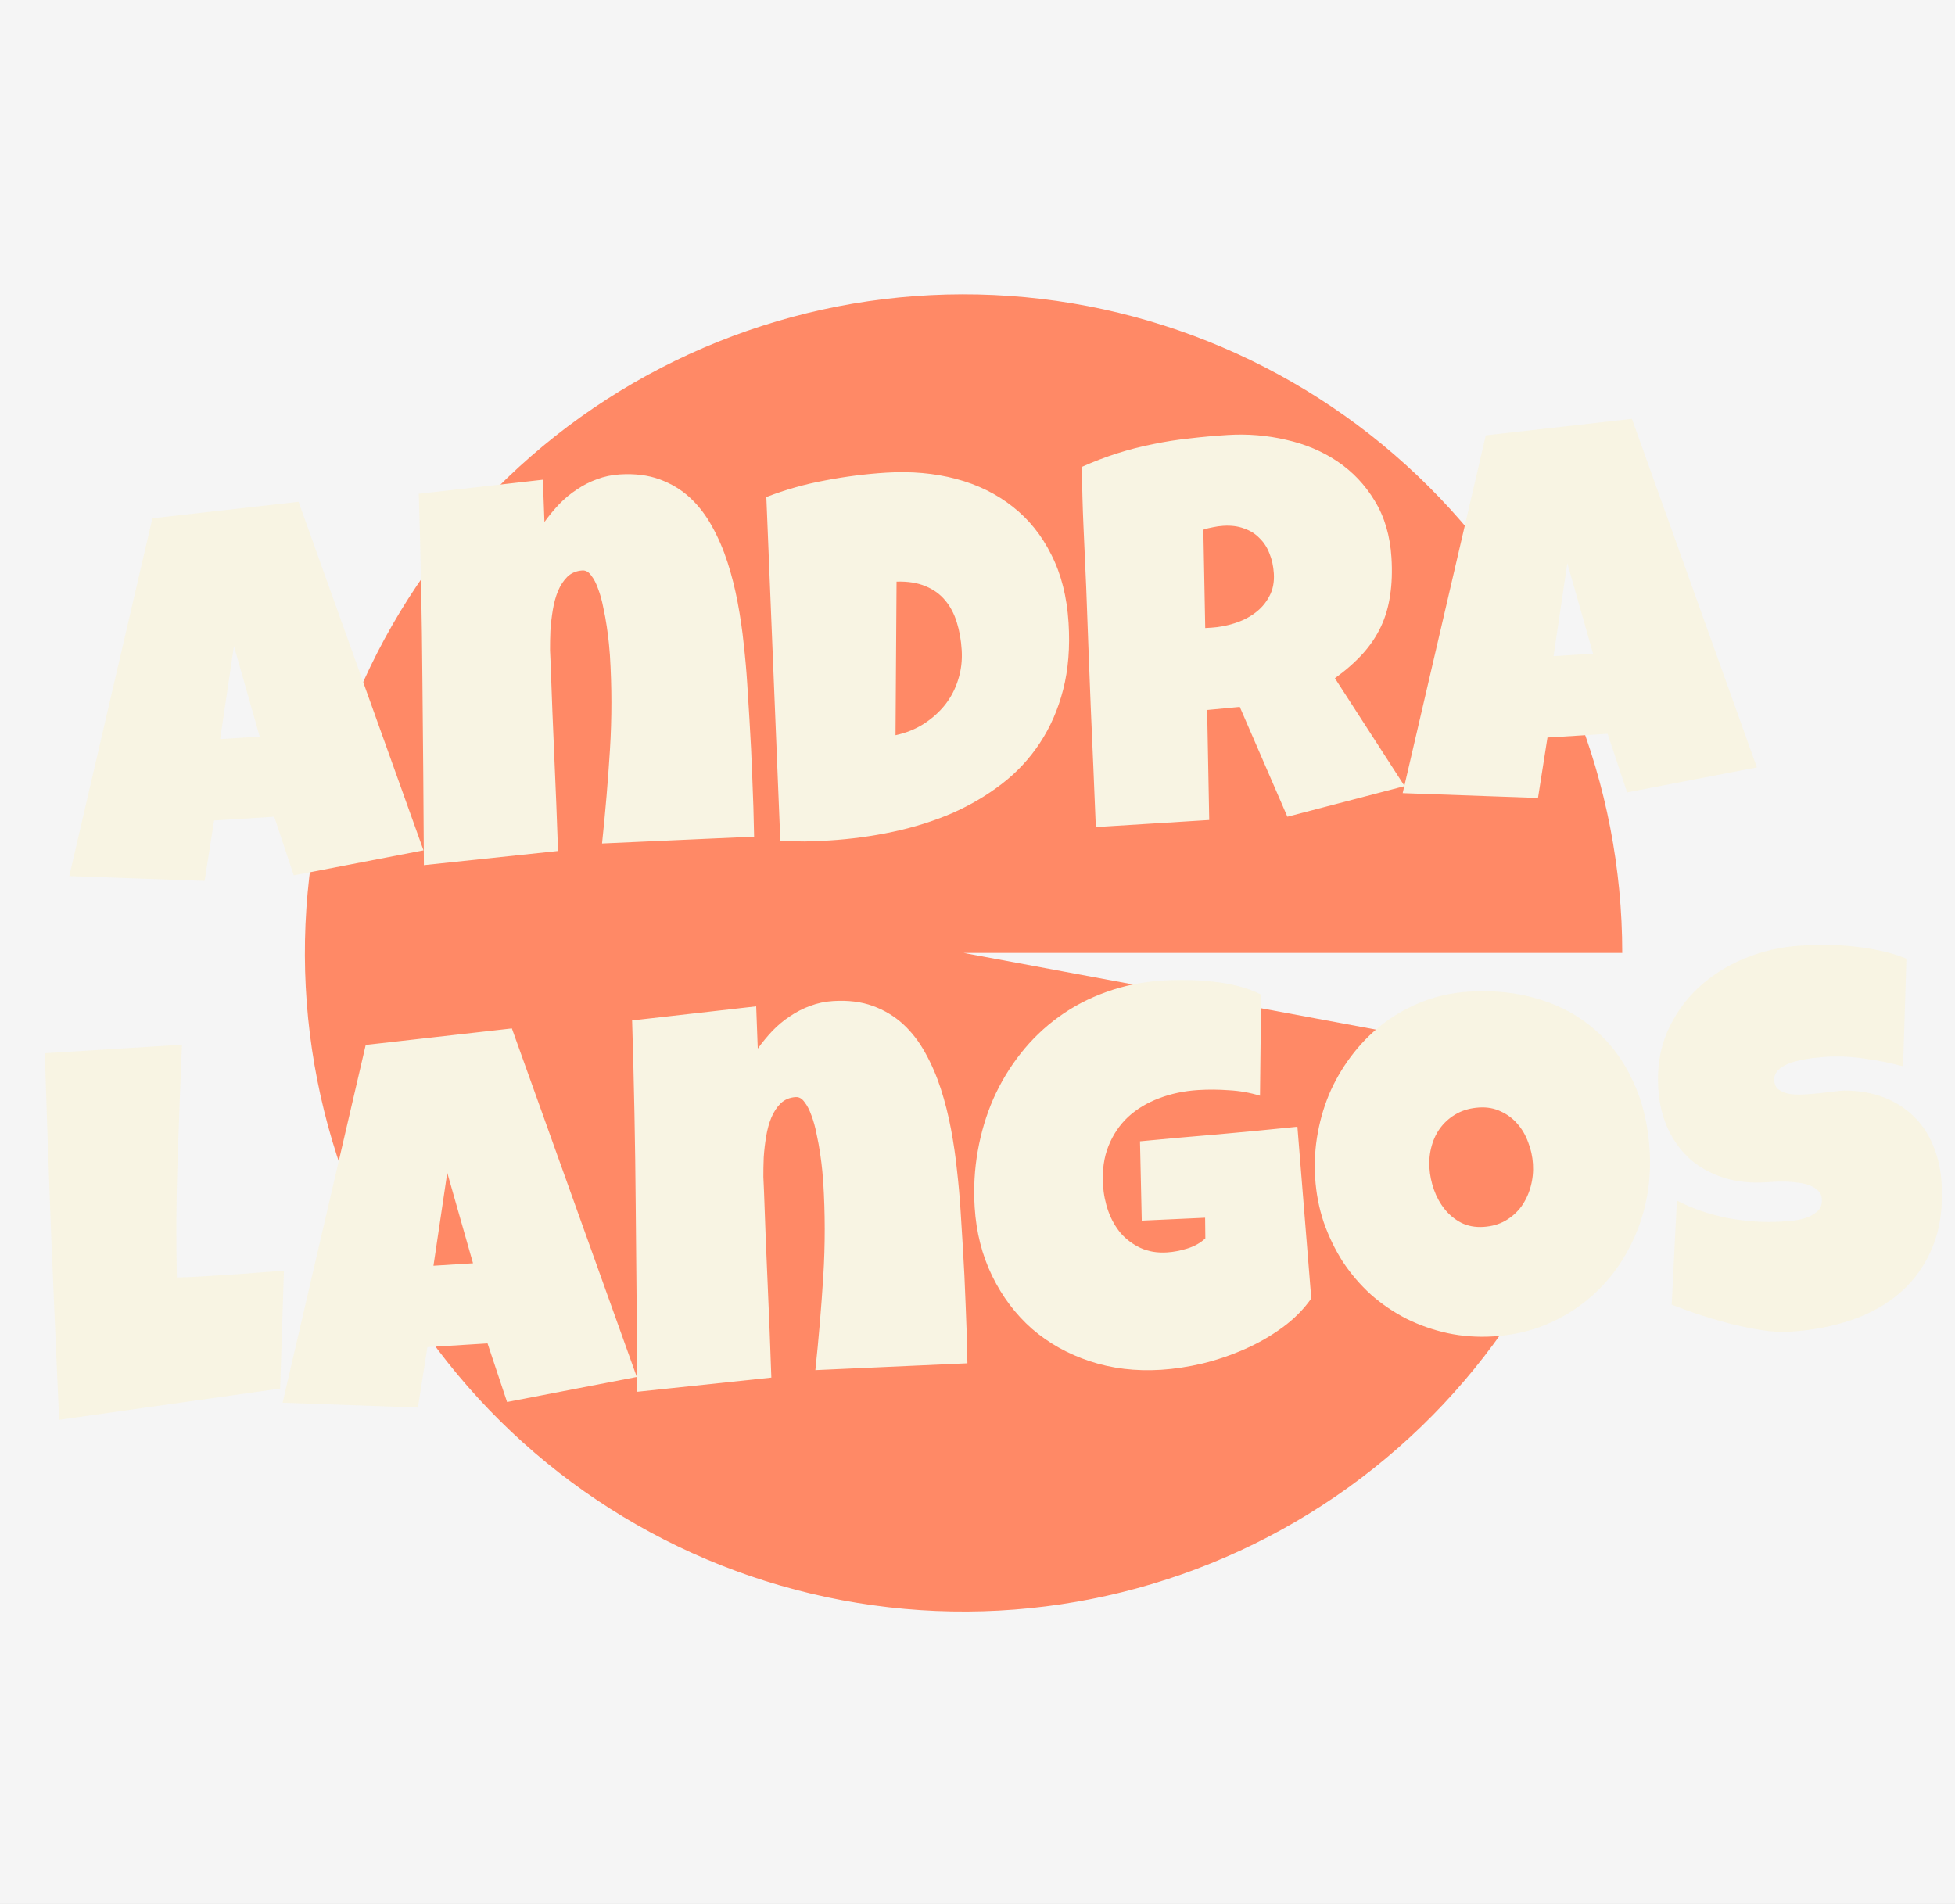
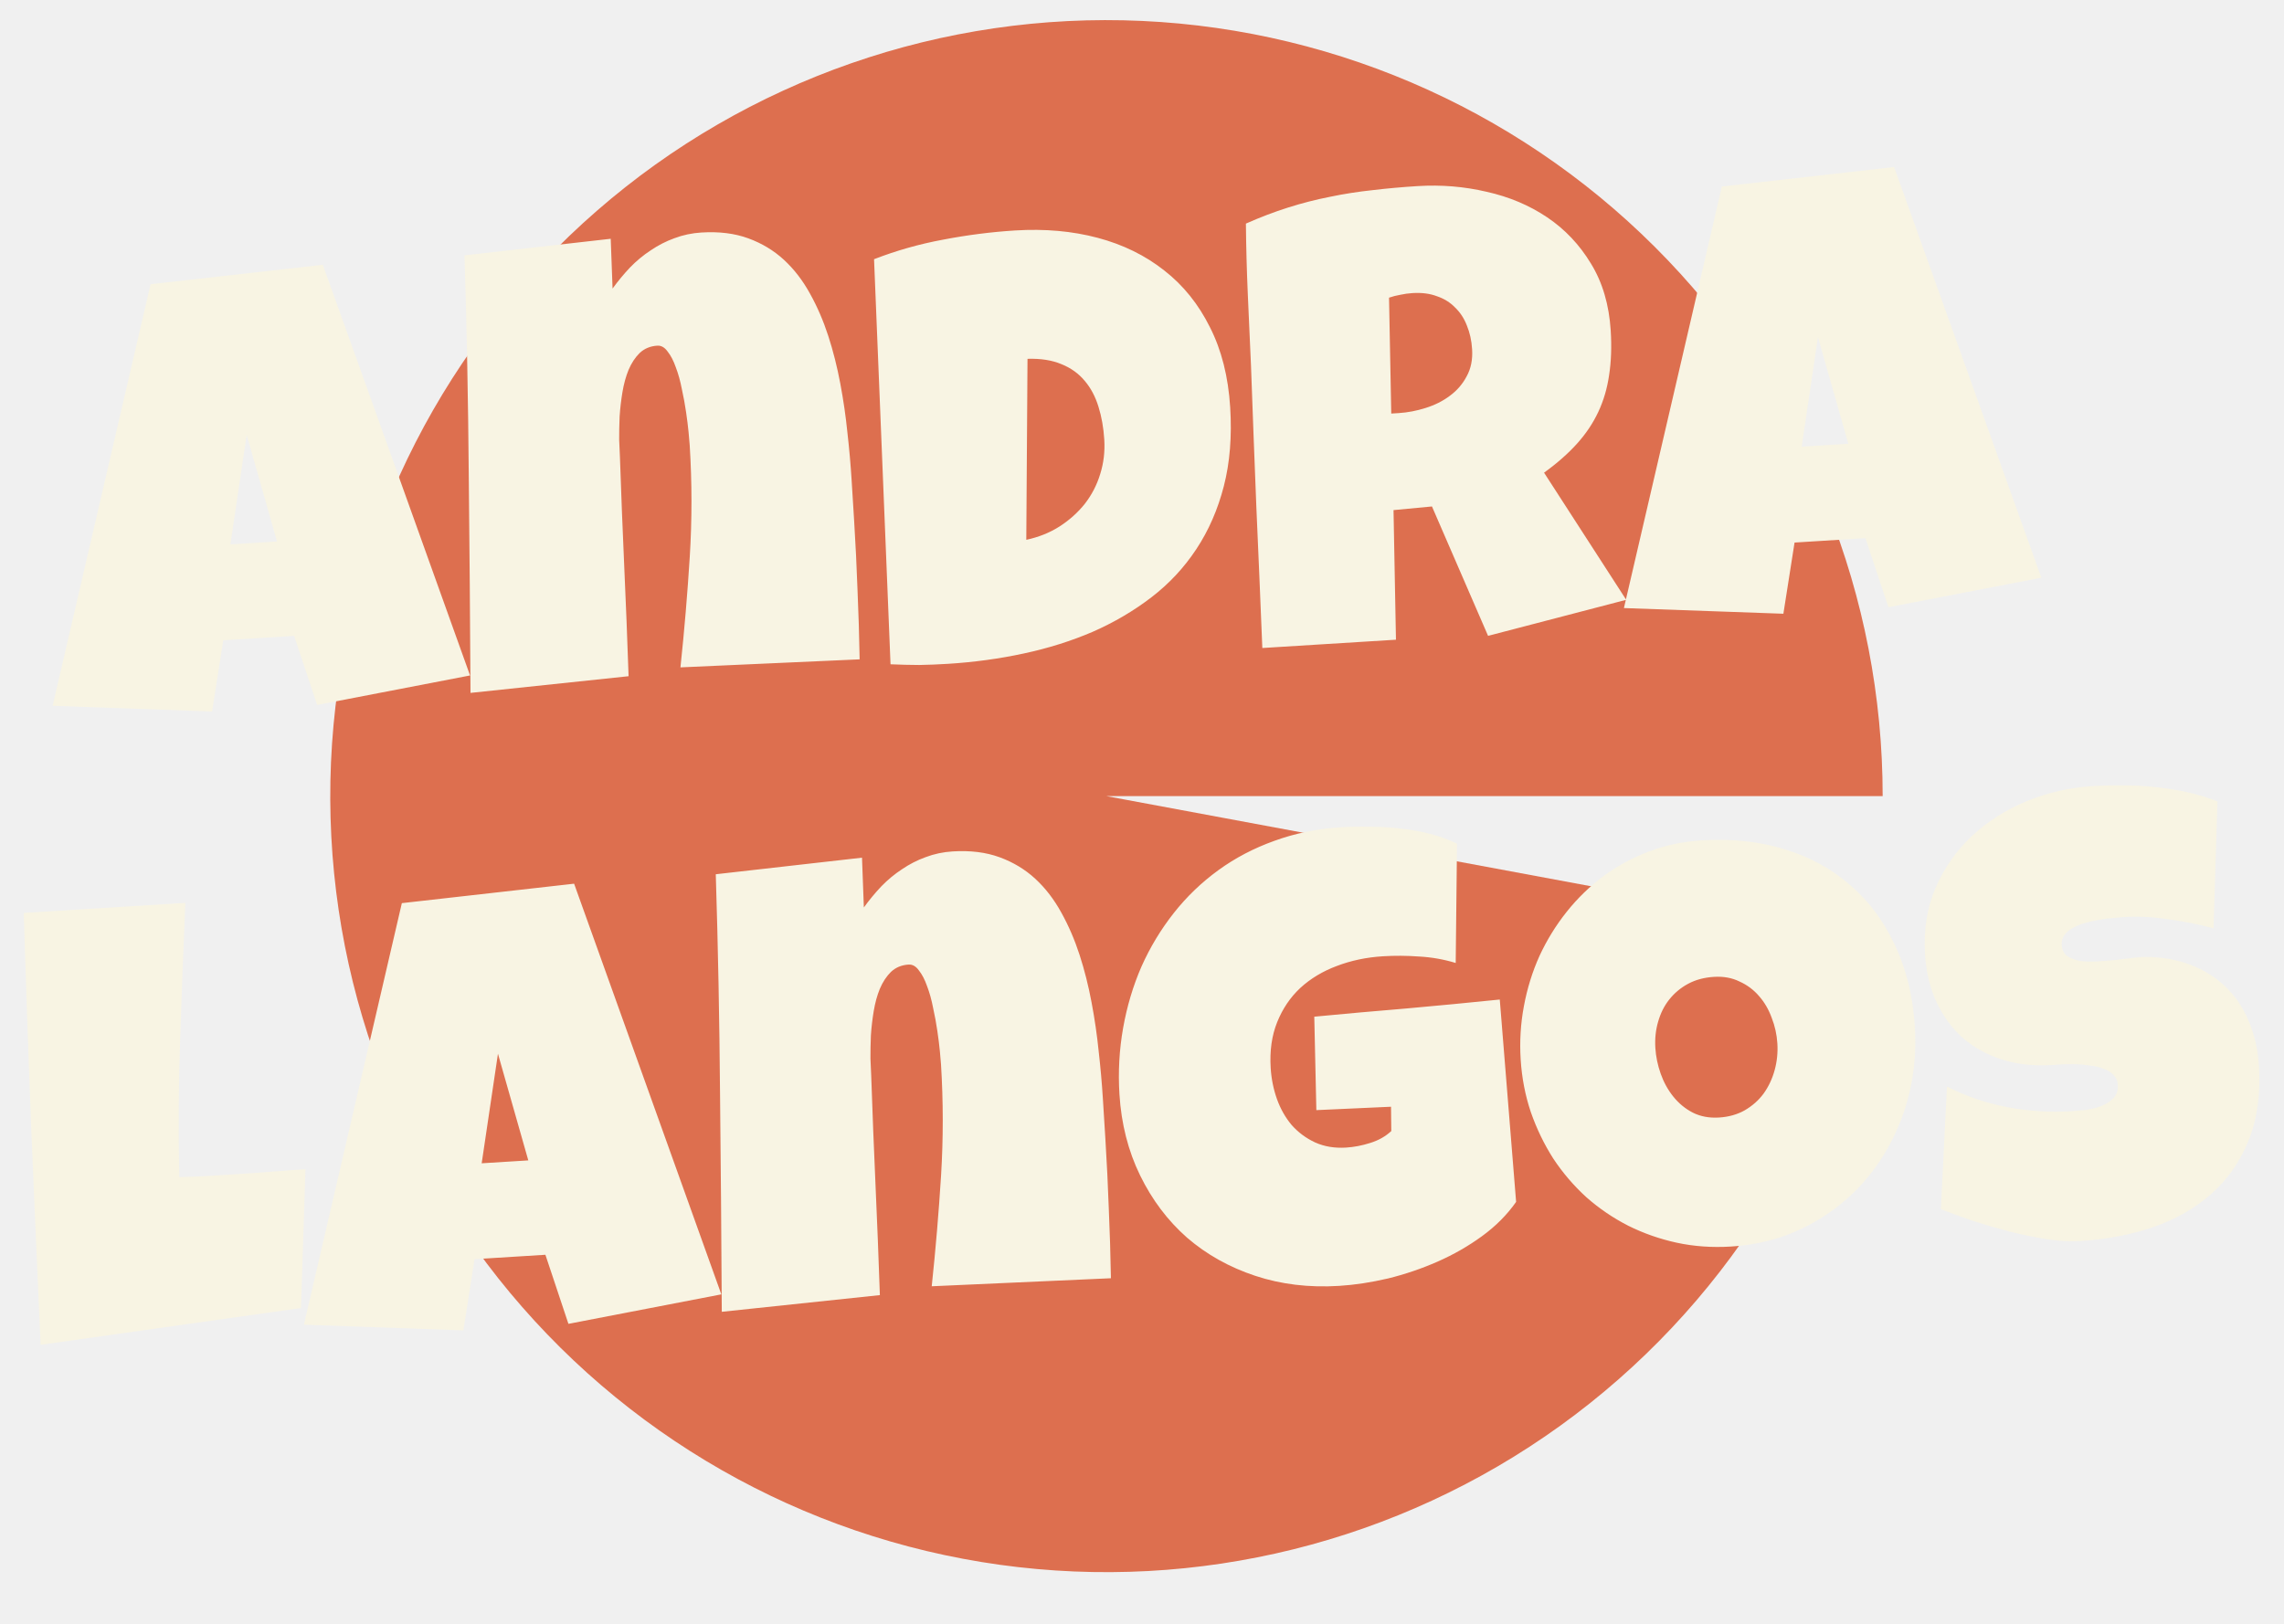
- <svg xmlns="http://www.w3.org/2000/svg" width="341" height="332" viewBox="0 0 341 332" fill="none">
-   <rect width="341" height="332" fill="#F5F5F5" />
-   <path d="M282.959 166.226C282.959 136.67 271.568 108.25 251.155 86.876C230.741 65.501 202.875 52.816 173.35 51.458C143.825 50.099 114.912 60.172 92.622 79.581C70.332 98.99 56.38 126.244 53.665 155.675C50.951 185.107 59.684 214.452 78.048 237.611C96.412 260.77 122.995 275.96 152.271 280.024C181.546 284.089 211.262 276.714 235.241 259.434C259.219 242.153 275.615 216.296 281.021 187.239L168.069 166.226H282.959Z" fill="#FF8966" />
-   <path d="M73.869 148.332L51.236 152.696L47.829 142.472L37.341 143.124L35.688 153.663L12.085 152.823L26.581 90.412L52.077 87.533L73.869 148.332ZM45.297 128.499L40.806 112.708L38.398 128.928L45.297 128.499ZM130.718 125.401C130.934 128.866 131.102 132.304 131.221 135.714C131.37 139.091 131.474 142.501 131.535 145.945L105.01 147.134C105.593 141.649 106.053 136.186 106.392 130.747C106.729 125.277 106.726 119.782 106.382 114.262C106.358 113.864 106.302 113.221 106.216 112.333C106.13 111.446 106.007 110.453 105.846 109.355C105.684 108.226 105.474 107.084 105.218 105.93C104.99 104.744 104.692 103.67 104.324 102.707C103.987 101.743 103.585 100.968 103.118 100.381C102.679 99.762 102.168 99.471 101.585 99.507C100.543 99.572 99.672 99.934 98.975 100.593C98.308 101.25 97.759 102.085 97.329 103.096C96.929 104.076 96.627 105.172 96.426 106.385C96.224 107.598 96.084 108.808 96.005 110.013C95.957 111.217 95.935 112.357 95.941 113.434C95.975 114.479 96.013 115.338 96.055 116.013C96.24 121.451 96.453 126.856 96.695 132.228C96.934 137.57 97.148 142.974 97.334 148.443L73.937 150.914C73.877 140.051 73.79 129.251 73.676 118.514C73.593 107.775 73.383 96.982 73.047 86.136L94.69 83.681L94.964 91.053C95.758 89.957 96.617 88.918 97.541 87.937C98.496 86.954 99.52 86.105 100.615 85.391C101.708 84.645 102.871 84.05 104.106 83.603C105.369 83.125 106.706 82.841 108.116 82.754C110.723 82.591 113.034 82.879 115.05 83.615C117.066 84.352 118.826 85.412 120.328 86.796C121.83 88.18 123.12 89.855 124.196 91.82C125.271 93.754 126.17 95.838 126.894 98.071C127.618 100.304 128.21 102.653 128.671 105.118C129.131 107.552 129.481 109.962 129.722 112.349C129.993 114.733 130.198 117.044 130.338 119.283C130.477 121.522 130.604 123.561 130.718 125.401ZM186.382 108.639C186.649 112.932 186.336 116.815 185.444 120.288C184.552 123.76 183.191 126.877 181.362 129.639C179.561 132.367 177.354 134.737 174.739 136.747C172.124 138.756 169.229 140.46 166.052 141.859C162.874 143.226 159.462 144.3 155.817 145.081C152.202 145.86 148.462 146.37 144.598 146.61C143.157 146.7 141.744 146.757 140.361 146.782C138.975 146.776 137.557 146.741 136.106 146.677L133.668 86.705C136.974 85.422 140.393 84.455 143.923 83.805C147.483 83.121 151.026 82.67 154.552 82.451C158.938 82.178 163.008 82.54 166.765 83.538C170.521 84.536 173.808 86.147 176.624 88.373C179.439 90.569 181.691 93.369 183.381 96.773C185.099 100.145 186.099 104.1 186.382 108.639ZM156.201 128.249C158.024 127.858 159.661 127.202 161.112 126.281C162.592 125.327 163.846 124.202 164.873 122.907C165.899 121.581 166.655 120.118 167.14 118.517C167.654 116.884 167.856 115.179 167.745 113.4C167.636 111.652 167.351 110.038 166.89 108.558C166.426 107.048 165.746 105.767 164.85 104.714C163.951 103.631 162.807 102.809 161.418 102.249C160.026 101.659 158.348 101.394 156.381 101.454L156.201 128.249ZM242.705 97.284C242.854 99.676 242.775 101.867 242.467 103.856C242.189 105.813 241.656 107.632 240.867 109.313C240.079 110.993 239.023 112.567 237.698 114.035C236.373 115.503 234.753 116.928 232.838 118.309L244.999 137.132L224.551 142.467L216.248 123.312L210.556 123.851L210.918 143.039L191.138 144.269C190.857 137.268 190.562 130.298 190.253 123.359C189.975 116.419 189.711 109.448 189.46 102.444C189.302 98.914 189.146 95.414 188.991 91.945C188.837 88.476 188.742 84.972 188.707 81.434C190.804 80.503 192.879 79.712 194.932 79.061C196.985 78.41 199.045 77.882 201.113 77.476C203.21 77.037 205.329 76.706 207.47 76.48C209.64 76.222 211.859 76.022 214.129 75.881C217.624 75.664 221.028 75.944 224.34 76.723C227.68 77.47 230.668 78.731 233.303 80.507C235.938 82.282 238.096 84.564 239.778 87.354C241.491 90.141 242.467 93.451 242.705 97.284ZM222.189 100.039C222.109 98.751 221.851 97.581 221.416 96.531C221.012 95.479 220.434 94.591 219.681 93.868C218.956 93.113 218.06 92.553 216.99 92.189C215.95 91.791 214.739 91.636 213.359 91.722C212.746 91.76 212.151 91.843 211.574 91.971C210.995 92.069 210.434 92.212 209.892 92.399L210.221 109.557L211.325 109.488C212.643 109.406 213.967 109.155 215.295 108.733C216.654 108.31 217.848 107.712 218.878 106.94C219.938 106.166 220.771 105.206 221.377 104.06C222.013 102.912 222.284 101.572 222.189 100.039ZM306.443 133.863L283.811 138.227L280.404 128.002L269.916 128.655L268.263 139.194L244.66 138.353L259.156 75.943L284.651 73.064L306.443 133.863ZM277.872 114.029L273.38 98.239L270.972 114.459L277.872 114.029ZM49.525 221.679L48.863 242.223L10.32 247.668C9.838 236.954 9.376 226.301 8.932 215.707C8.519 205.112 8.149 194.453 7.82 183.729L31.74 182.241C31.452 189.001 31.196 195.759 30.969 202.515C30.741 209.24 30.701 216.015 30.849 222.841C32.294 222.812 33.722 222.754 35.132 222.666C36.543 222.579 37.969 222.49 39.41 222.4C41.128 222.293 42.813 222.173 44.467 222.04C46.121 221.906 47.807 221.786 49.525 221.679ZM111.077 240.199L88.445 244.563L85.038 234.339L74.55 234.991L72.897 245.53L49.294 244.69L63.79 182.279L89.285 179.4L111.077 240.199ZM82.506 220.366L78.014 204.575L75.606 220.795L82.506 220.366ZM167.927 217.268C168.143 220.733 168.31 224.171 168.43 227.58C168.579 230.957 168.683 234.368 168.743 237.812L142.219 239.001C142.801 233.516 143.262 228.053 143.601 222.614C143.938 217.144 143.934 211.649 143.591 206.129C143.566 205.73 143.511 205.087 143.425 204.2C143.339 203.313 143.215 202.32 143.055 201.221C142.892 200.093 142.683 198.951 142.426 197.797C142.198 196.611 141.901 195.536 141.533 194.574C141.196 193.61 140.794 192.835 140.326 192.248C139.887 191.629 139.377 191.337 138.794 191.374C137.751 191.439 136.881 191.8 136.183 192.46C135.516 193.117 134.968 193.951 134.538 194.963C134.137 195.942 133.836 197.039 133.634 198.252C133.433 199.465 133.293 200.674 133.214 201.88C133.165 203.084 133.144 204.224 133.149 205.301C133.184 206.346 133.222 207.205 133.264 207.88C133.448 213.317 133.661 218.722 133.903 224.095C134.143 229.436 134.356 234.841 134.542 240.31L111.146 242.781C111.085 231.918 110.998 221.117 110.885 210.38C110.801 199.642 110.592 188.849 110.256 178.003L131.899 175.548L132.173 182.919C132.966 181.823 133.825 180.785 134.749 179.804C135.704 178.821 136.729 177.972 137.823 177.257C138.916 176.512 140.08 175.916 141.314 175.47C142.577 174.991 143.914 174.708 145.325 174.62C147.932 174.458 150.243 174.745 152.259 175.482C154.275 176.219 156.034 177.279 157.536 178.663C159.039 180.047 160.328 181.722 161.405 183.687C162.479 185.621 163.379 187.705 164.103 189.938C164.826 192.171 165.419 194.52 165.88 196.985C166.339 199.419 166.689 201.829 166.93 204.215C167.202 206.6 167.407 208.911 167.546 211.15C167.686 213.389 167.813 215.428 167.927 217.268ZM228.718 226.508C227.389 228.407 225.708 230.097 223.676 231.578C221.644 233.059 219.445 234.319 217.077 235.359C214.71 236.399 212.268 237.229 209.751 237.847C207.233 238.435 204.823 238.8 202.523 238.943C198.077 239.22 193.936 238.723 190.101 237.453C186.267 236.183 182.901 234.299 180.006 231.801C177.14 229.27 174.824 226.197 173.06 222.582C171.296 218.967 170.277 214.967 170.005 210.581C169.797 207.239 169.978 203.964 170.548 200.758C171.118 197.551 172.023 194.524 173.262 191.677C174.531 188.827 176.122 186.188 178.033 183.761C179.945 181.333 182.152 179.21 184.656 177.392C187.16 175.573 189.933 174.123 192.974 173.041C196.045 171.927 199.329 171.261 202.825 171.043C204.143 170.961 205.558 170.935 207.068 170.964C208.576 170.962 210.075 171.054 211.564 171.238C213.082 171.39 214.561 171.652 216 172.024C217.439 172.397 218.763 172.884 219.97 173.486L219.775 191.138C218.018 190.601 216.212 190.282 214.359 190.182C212.535 190.049 210.748 190.037 209 190.146C206.547 190.299 204.268 190.779 202.163 191.587C200.087 192.363 198.292 193.444 196.778 194.831C195.294 196.217 194.152 197.904 193.352 199.893C192.552 201.882 192.232 204.15 192.39 206.695C192.489 208.29 192.8 209.825 193.323 211.301C193.844 212.746 194.57 214.025 195.501 215.137C196.461 216.216 197.607 217.068 198.939 217.694C200.301 218.317 201.841 218.575 203.559 218.468C204.724 218.396 205.91 218.168 207.118 217.785C208.356 217.4 209.397 216.812 210.241 216.021L210.201 212.421L199.15 212.924L198.843 199.09C203.403 198.652 207.965 198.245 212.528 197.869C217.09 197.462 221.681 197.023 226.3 196.55L228.718 226.508ZM287.736 200.578C287.91 203.369 287.755 206.088 287.274 208.735C286.79 211.351 286.005 213.831 284.92 216.177C283.865 218.521 282.523 220.698 280.893 222.708C279.292 224.685 277.445 226.416 275.352 227.901C273.289 229.384 271.009 230.588 268.511 231.513C266.012 232.407 263.336 232.943 260.484 233.121C257.724 233.292 255.065 233.104 252.506 232.555C249.978 232.004 247.586 231.168 245.331 230.046C243.073 228.893 241 227.483 239.111 225.815C237.25 224.115 235.624 222.215 234.231 220.116C232.867 217.984 231.754 215.683 230.892 213.212C230.061 210.739 229.56 208.138 229.391 205.409C229.225 202.741 229.385 200.114 229.87 197.529C230.354 194.913 231.123 192.433 232.178 190.089C233.263 187.744 234.606 185.567 236.205 183.559C237.804 181.55 239.618 179.791 241.648 178.279C243.709 176.765 245.958 175.548 248.394 174.627C250.83 173.706 253.429 173.159 256.189 172.987C260.635 172.711 264.726 173.149 268.461 174.302C272.227 175.453 275.478 177.236 278.214 179.652C280.979 182.035 283.181 185.008 284.818 188.569C286.485 192.098 287.457 196.101 287.736 200.578ZM267.386 203.045C267.304 201.726 267.026 200.466 266.551 199.264C266.105 198.03 265.484 196.96 264.689 196.055C263.892 195.12 262.923 194.395 261.783 193.881C260.671 193.335 259.41 193.105 258 193.193C256.558 193.283 255.287 193.623 254.184 194.215C253.082 194.807 252.146 195.589 251.375 196.56C250.633 197.499 250.085 198.596 249.732 199.849C249.377 201.072 249.242 202.358 249.326 203.707C249.406 204.995 249.67 206.272 250.118 207.537C250.566 208.802 251.191 209.933 251.992 210.93C252.793 211.926 253.75 212.713 254.863 213.291C256.007 213.866 257.3 214.109 258.741 214.019C260.183 213.929 261.453 213.573 262.554 212.951C263.683 212.296 264.616 211.468 265.355 210.468C266.091 209.437 266.635 208.279 266.986 206.995C267.337 205.711 267.47 204.394 267.386 203.045ZM338.661 206.369C338.922 210.57 338.412 214.25 337.131 217.408C335.879 220.534 334.042 223.172 331.62 225.324C329.228 227.443 326.359 229.084 323.014 230.246C319.698 231.376 316.093 232.062 312.198 232.305C310.696 232.398 309.027 232.302 307.193 232.016C305.39 231.728 303.55 231.35 301.674 230.881C299.795 230.383 297.977 229.849 296.217 229.281C294.487 228.681 292.943 228.115 291.586 227.584L292.489 209.426C295.192 210.828 298.15 211.844 301.36 212.476C304.599 213.075 307.751 213.279 310.818 213.088C311.401 213.052 312.105 212.993 312.931 212.911C313.755 212.798 314.529 212.611 315.251 212.351C316.003 212.058 316.625 211.665 317.118 211.172C317.61 210.68 317.83 210.004 317.776 209.146C317.74 208.563 317.526 208.084 317.133 207.708C316.738 207.302 316.242 206.994 315.644 206.785C315.044 206.545 314.372 206.387 313.629 206.31C312.883 206.202 312.156 206.14 311.447 206.122C310.738 206.105 310.076 206.115 309.463 206.153C308.85 206.192 308.359 206.222 307.991 206.245C305.354 206.409 302.921 206.145 300.692 205.452C298.494 204.758 296.566 203.708 294.908 202.303C293.28 200.865 291.969 199.099 290.977 197.006C289.983 194.882 289.404 192.501 289.24 189.864C289.015 186.245 289.534 182.965 290.798 180.024C292.09 177.049 293.886 174.49 296.185 172.346C298.512 170.17 301.222 168.446 304.314 167.177C307.406 165.907 310.638 165.167 314.011 164.957C315.514 164.863 317.067 164.828 318.669 164.852C320.269 164.845 321.86 164.93 323.441 165.109C325.053 165.286 326.624 165.542 328.153 165.878C329.682 166.214 331.142 166.662 332.531 167.222L331.945 186.007C329.816 185.431 327.587 184.985 325.258 184.668C322.958 184.318 320.72 184.211 318.543 184.347C318.144 184.372 317.624 184.419 316.981 184.49C316.368 184.528 315.712 184.615 315.012 184.751C314.341 184.854 313.658 185.005 312.962 185.202C312.266 185.399 311.651 185.653 311.116 185.963C310.579 186.243 310.156 186.608 309.845 187.058C309.534 187.509 309.413 188.024 309.48 188.605C309.552 189.278 309.83 189.784 310.313 190.123C310.826 190.461 311.457 190.698 312.204 190.837C312.981 190.942 313.813 190.967 314.703 190.912C315.623 190.855 316.526 190.783 317.414 190.697C318.299 190.581 319.124 190.483 319.889 190.405C320.652 190.296 321.28 190.241 321.772 190.241C324.235 190.242 326.476 190.626 328.494 191.393C330.512 192.16 332.241 193.238 333.682 194.626C335.153 196.012 336.306 197.711 337.139 199.721C338.001 201.7 338.508 203.915 338.661 206.369Z" fill="#F8F4E3" />
+ <svg xmlns="http://www.w3.org/2000/svg" width="256" height="182" viewBox="0 0 256 182" fill="none">
+   <g clip-path="url(#clip0_0_1)">
+     <path d="M211.017 89.255C211.017 66.873 202.391 45.353 186.933 29.167C171.475 12.981 150.374 3.376 128.016 2.347C105.658 1.318 83.764 8.945 66.885 23.643C50.005 38.341 39.44 58.978 37.385 81.265C35.329 103.552 41.942 125.774 55.848 143.31C69.755 160.847 89.885 172.35 112.053 175.428C134.222 178.506 156.724 172.921 174.882 159.836C193.04 146.75 205.456 127.17 209.549 105.166L124.017 89.255H211.017Z" fill="#DD6F4F" />
+     <path d="M52.685 75.726L35.546 79.031L32.967 71.288L25.024 71.782L23.773 79.763L5.899 79.127L16.876 31.866L36.183 29.686L52.685 75.726ZM31.049 60.707L27.648 48.75L25.824 61.032L31.049 60.707ZM95.734 58.362C95.897 60.986 96.024 63.589 96.115 66.171C96.227 68.728 96.306 71.311 96.352 73.919L76.267 74.819C76.708 70.665 77.056 66.529 77.313 62.41C77.568 58.268 77.566 54.107 77.306 49.927C77.287 49.625 77.245 49.138 77.18 48.466C77.115 47.794 77.021 47.042 76.9 46.211C76.776 45.356 76.618 44.491 76.424 43.618C76.251 42.719 76.026 41.906 75.747 41.177C75.492 40.447 75.187 39.86 74.833 39.415C74.501 38.947 74.114 38.726 73.673 38.753C72.884 38.802 72.225 39.077 71.696 39.576C71.191 40.073 70.776 40.705 70.45 41.471C70.147 42.213 69.919 43.043 69.766 43.962C69.614 44.88 69.507 45.796 69.448 46.709C69.411 47.621 69.395 48.484 69.399 49.3C69.425 50.091 69.454 50.742 69.485 51.253C69.625 55.37 69.786 59.463 69.969 63.531C70.151 67.576 70.313 71.669 70.454 75.81L52.736 77.681C52.691 69.455 52.625 61.277 52.539 53.146C52.476 45.014 52.317 36.842 52.062 28.628L68.452 26.769L68.659 32.351C69.26 31.521 69.911 30.735 70.61 29.992C71.333 29.248 72.109 28.605 72.938 28.064C73.766 27.5 74.647 27.048 75.582 26.71C76.538 26.348 77.55 26.133 78.619 26.067C80.593 25.944 82.343 26.162 83.87 26.719C85.396 27.277 86.728 28.08 87.866 29.128C89.003 30.177 89.98 31.445 90.795 32.932C91.609 34.397 92.29 35.975 92.838 37.666C93.386 39.357 93.835 41.136 94.184 43.002C94.532 44.846 94.797 46.671 94.979 48.478C95.185 50.283 95.34 52.034 95.446 53.729C95.551 55.424 95.647 56.968 95.734 58.362ZM137.885 45.668C138.087 48.919 137.851 51.86 137.175 54.49C136.499 57.119 135.469 59.48 134.084 61.571C132.72 63.637 131.049 65.431 129.069 66.953C127.088 68.475 124.896 69.765 122.491 70.824C120.084 71.86 117.5 72.673 114.74 73.264C112.002 73.854 109.171 74.24 106.245 74.422C105.153 74.49 104.083 74.534 103.036 74.552C101.986 74.547 100.912 74.521 99.814 74.473L97.967 29.059C100.471 28.088 103.06 27.355 105.733 26.863C108.429 26.345 111.112 26.004 113.782 25.837C117.103 25.631 120.186 25.905 123.03 26.661C125.874 27.416 128.363 28.637 130.496 30.323C132.628 31.985 134.333 34.105 135.613 36.683C136.914 39.236 137.671 42.232 137.885 45.668ZM115.031 60.518C116.411 60.222 117.651 59.726 118.749 59.028C119.87 58.305 120.82 57.454 121.598 56.473C122.374 55.469 122.947 54.361 123.314 53.149C123.704 51.913 123.856 50.621 123.772 49.274C123.69 47.95 123.474 46.728 123.125 45.608C122.774 44.464 122.259 43.493 121.58 42.697C120.899 41.876 120.033 41.254 118.981 40.83C117.927 40.383 116.656 40.182 115.167 40.228L115.031 60.518ZM180.536 37.07C180.648 38.882 180.588 40.541 180.356 42.047C180.145 43.529 179.741 44.906 179.144 46.179C178.547 47.451 177.747 48.644 176.744 49.755C175.741 50.866 174.514 51.945 173.064 52.991L182.273 67.245L166.789 71.285L160.501 56.78L156.191 57.188L156.465 71.718L141.487 72.649C141.274 67.348 141.05 62.07 140.816 56.816C140.606 51.56 140.406 46.281 140.216 40.978C140.096 38.304 139.978 35.654 139.861 33.027C139.744 30.4 139.672 27.747 139.646 25.068C141.234 24.363 142.805 23.764 144.359 23.271C145.914 22.778 147.474 22.378 149.04 22.07C150.628 21.738 152.233 21.487 153.854 21.316C155.497 21.121 157.178 20.97 158.896 20.863C161.543 20.698 164.121 20.911 166.629 21.501C169.158 22.066 171.421 23.021 173.416 24.365C175.411 25.71 177.046 27.438 178.319 29.55C179.616 31.661 180.355 34.168 180.536 37.07ZM165 39.156C164.939 38.181 164.744 37.295 164.415 36.5C164.109 35.703 163.671 35.031 163.1 34.483C162.552 33.911 161.873 33.487 161.063 33.212C160.275 32.911 159.359 32.793 158.314 32.858C157.849 32.887 157.398 32.95 156.962 33.047C156.523 33.121 156.099 33.229 155.688 33.371L155.937 46.364L156.773 46.312C157.771 46.25 158.774 46.059 159.779 45.74C160.809 45.419 161.713 44.967 162.492 44.382C163.295 43.796 163.926 43.069 164.385 42.201C164.867 41.332 165.072 40.317 165 39.156ZM228.801 64.769L211.663 68.074L209.083 60.331L201.141 60.826L199.889 68.806L182.016 68.17L192.993 20.91L212.299 18.729L228.801 64.769ZM207.166 49.751L203.764 37.793L201.941 50.076L207.166 49.751ZM34.239 131.087L33.738 146.644L4.552 150.767C4.187 142.654 3.836 134.587 3.501 126.565C3.188 118.542 2.907 110.47 2.658 102.35L20.772 101.223C20.554 106.342 20.36 111.459 20.188 116.575C20.015 121.668 19.985 126.798 20.097 131.967C21.191 131.945 22.272 131.901 23.34 131.835C24.409 131.768 25.489 131.701 26.58 131.633C27.881 131.552 29.157 131.461 30.41 131.36C31.662 131.259 32.939 131.168 34.239 131.087ZM80.85 145.111L63.711 148.416L61.131 140.673L53.189 141.167L51.938 149.148L34.064 148.512L45.041 101.251L64.348 99.071L80.85 145.111ZM59.214 130.092L55.813 118.135L53.989 130.417L59.214 130.092ZM123.899 127.747C124.062 130.371 124.189 132.974 124.28 135.556C124.392 138.113 124.471 140.696 124.517 143.304L104.432 144.204C104.872 140.05 105.221 135.914 105.478 131.795C105.733 127.653 105.731 123.492 105.471 119.312C105.452 119.01 105.41 118.523 105.345 117.851C105.28 117.179 105.186 116.427 105.064 115.596C104.941 114.741 104.783 113.876 104.588 113.003C104.416 112.104 104.191 111.291 103.912 110.562C103.657 109.832 103.352 109.245 102.998 108.8C102.666 108.332 102.279 108.111 101.838 108.138C101.049 108.187 100.39 108.462 99.861 108.961C99.356 109.458 98.941 110.09 98.615 110.857C98.312 111.598 98.084 112.428 97.931 113.347C97.778 114.266 97.672 115.181 97.612 116.094C97.576 117.006 97.56 117.869 97.564 118.685C97.59 119.476 97.618 120.127 97.65 120.638C97.79 124.755 97.951 128.848 98.134 132.916C98.316 136.961 98.478 141.054 98.619 145.195L80.901 147.066C80.856 138.84 80.79 130.662 80.704 122.531C80.641 114.399 80.482 106.227 80.227 98.013L96.617 96.154L96.824 101.736C97.425 100.906 98.076 100.12 98.775 99.377C99.498 98.633 100.274 97.99 101.103 97.449C101.931 96.885 102.812 96.433 103.746 96.096C104.703 95.733 105.715 95.518 106.784 95.452C108.757 95.329 110.508 95.547 112.034 96.104C113.561 96.662 114.893 97.465 116.031 98.513C117.168 99.561 118.145 100.83 118.96 102.317C119.774 103.782 120.455 105.36 121.003 107.051C121.551 108.742 122 110.521 122.349 112.387C122.697 114.231 122.962 116.056 123.144 117.863C123.35 119.668 123.505 121.419 123.611 123.114C123.716 124.809 123.812 126.353 123.899 127.747ZM169.932 134.744C168.926 136.182 167.654 137.461 166.115 138.583C164.576 139.704 162.911 140.659 161.118 141.446C159.325 142.234 157.476 142.862 155.57 143.33C153.663 143.775 151.839 144.052 150.097 144.16C146.73 144.37 143.594 143.994 140.69 143.032C137.786 142.07 135.238 140.644 133.046 138.752C130.875 136.836 129.122 134.509 127.786 131.771C126.45 129.033 125.679 126.004 125.472 122.683C125.315 120.152 125.452 117.672 125.884 115.244C126.315 112.816 127 110.524 127.938 108.368C128.9 106.21 130.104 104.212 131.552 102.373C132.999 100.535 134.671 98.927 136.567 97.55C138.463 96.174 140.563 95.076 142.866 94.256C145.191 93.412 147.678 92.908 150.325 92.743C151.324 92.681 152.395 92.661 153.538 92.683C154.681 92.682 155.815 92.751 156.943 92.891C158.093 93.006 159.212 93.204 160.302 93.486C161.392 93.768 162.394 94.137 163.308 94.593L163.161 107.96C161.83 107.553 160.463 107.312 159.059 107.236C157.678 107.135 156.325 107.126 155.001 107.209C153.144 107.324 151.418 107.688 149.824 108.3C148.252 108.887 146.893 109.706 145.746 110.757C144.622 111.806 143.758 113.083 143.152 114.59C142.546 116.096 142.303 117.813 142.423 119.74C142.498 120.948 142.734 122.111 143.13 123.228C143.524 124.323 144.074 125.291 144.779 126.133C145.506 126.95 146.374 127.596 147.382 128.069C148.414 128.541 149.58 128.736 150.881 128.656C151.763 128.601 152.662 128.428 153.576 128.138C154.514 127.847 155.302 127.401 155.941 126.802L155.911 124.077L147.542 124.457L147.31 113.981C150.763 113.65 154.217 113.342 157.673 113.057C161.128 112.749 164.604 112.416 168.101 112.058L169.932 134.744ZM214.624 115.109C214.755 117.222 214.639 119.281 214.274 121.285C213.907 123.266 213.313 125.144 212.491 126.921C211.693 128.695 210.676 130.344 209.442 131.866C208.23 133.363 206.831 134.674 205.246 135.799C203.684 136.922 201.957 137.833 200.066 138.534C198.173 139.211 196.147 139.617 193.987 139.751C191.897 139.881 189.884 139.738 187.946 139.323C186.032 138.906 184.221 138.272 182.513 137.423C180.803 136.55 179.233 135.482 177.803 134.219C176.394 132.931 175.162 131.493 174.107 129.903C173.074 128.289 172.232 126.546 171.579 124.675C170.95 122.803 170.571 120.833 170.442 118.767C170.316 116.746 170.437 114.757 170.805 112.799C171.172 110.818 171.754 108.941 172.553 107.166C173.375 105.39 174.391 103.741 175.602 102.22C176.813 100.7 178.187 99.367 179.724 98.222C181.285 97.076 182.988 96.154 184.832 95.457C186.677 94.759 188.645 94.345 190.735 94.215C194.102 94.006 197.2 94.338 200.028 95.211C202.88 96.082 205.342 97.433 207.414 99.262C209.507 101.067 211.174 103.318 212.415 106.015C213.677 108.687 214.413 111.718 214.624 115.109ZM199.214 116.977C199.152 115.978 198.941 115.024 198.582 114.114C198.244 113.179 197.774 112.369 197.172 111.684C196.568 110.975 195.835 110.426 194.971 110.037C194.129 109.623 193.174 109.45 192.106 109.516C191.015 109.584 190.052 109.842 189.217 110.29C188.382 110.738 187.673 111.33 187.09 112.066C186.528 112.777 186.113 113.607 185.846 114.556C185.577 115.482 185.474 116.456 185.538 117.478C185.599 118.453 185.799 119.42 186.138 120.378C186.477 121.336 186.95 122.192 187.557 122.947C188.163 123.702 188.888 124.298 189.731 124.735C190.597 125.171 191.576 125.354 192.668 125.287C193.759 125.219 194.722 124.949 195.555 124.478C196.41 123.981 197.117 123.355 197.676 122.597C198.233 121.817 198.645 120.94 198.911 119.968C199.177 118.995 199.278 117.998 199.214 116.977ZM253.187 119.493C253.385 122.675 252.998 125.461 252.028 127.853C251.08 130.22 249.689 132.218 247.855 133.847C246.044 135.452 243.871 136.694 241.338 137.575C238.827 138.43 236.097 138.95 233.148 139.133C232.01 139.204 230.747 139.131 229.358 138.914C227.992 138.696 226.599 138.41 225.178 138.055C223.756 137.678 222.379 137.274 221.046 136.844C219.736 136.389 218.567 135.961 217.54 135.558L218.223 121.808C220.27 122.87 222.51 123.64 224.94 124.118C227.393 124.572 229.781 124.726 232.103 124.582C232.544 124.554 233.077 124.509 233.703 124.447C234.327 124.362 234.913 124.22 235.46 124.023C236.029 123.801 236.5 123.504 236.873 123.131C237.246 122.758 237.412 122.246 237.372 121.596C237.345 121.155 237.182 120.792 236.885 120.508C236.586 120.2 236.21 119.967 235.757 119.808C235.303 119.627 234.794 119.507 234.231 119.449C233.667 119.367 233.116 119.32 232.579 119.307C232.042 119.294 231.541 119.301 231.077 119.33C230.612 119.359 230.241 119.382 229.962 119.4C227.965 119.524 226.122 119.324 224.435 118.799C222.77 118.273 221.31 117.478 220.055 116.414C218.822 115.325 217.829 113.988 217.078 112.403C216.325 110.795 215.887 108.992 215.763 106.995C215.592 104.255 215.985 101.771 216.942 99.543C217.921 97.291 219.281 95.353 221.022 93.73C222.784 92.082 224.836 90.777 227.177 89.815C229.519 88.853 231.966 88.293 234.521 88.134C235.659 88.064 236.834 88.037 238.048 88.055C239.26 88.049 240.464 88.114 241.662 88.25C242.882 88.383 244.071 88.578 245.23 88.832C246.388 89.086 247.493 89.425 248.545 89.85L248.101 104.074C246.489 103.638 244.801 103.3 243.038 103.06C241.296 102.796 239.601 102.715 237.952 102.817C237.65 102.836 237.256 102.872 236.77 102.926C236.306 102.955 235.808 103.021 235.279 103.123C234.771 103.202 234.253 103.315 233.726 103.465C233.199 103.614 232.733 103.806 232.328 104.041C231.922 104.253 231.601 104.529 231.366 104.87C231.131 105.211 231.039 105.602 231.089 106.042C231.144 106.551 231.355 106.934 231.72 107.191C232.109 107.447 232.587 107.627 233.153 107.732C233.74 107.812 234.371 107.831 235.044 107.789C235.741 107.745 236.425 107.691 237.097 107.626C237.768 107.538 238.393 107.464 238.972 107.405C239.549 107.322 240.025 107.281 240.398 107.281C242.263 107.281 243.959 107.572 245.487 108.153C247.016 108.734 248.325 109.55 249.416 110.601C250.531 111.651 251.403 112.937 252.034 114.46C252.687 115.958 253.071 117.636 253.187 119.493Z" fill="#F8F4E3" />
+   </g>
+   <defs>
+     <clipPath id="clip0_0_1">
+       <rect width="256" height="182" fill="white" />
+     </clipPath>
+   </defs>
</svg>
